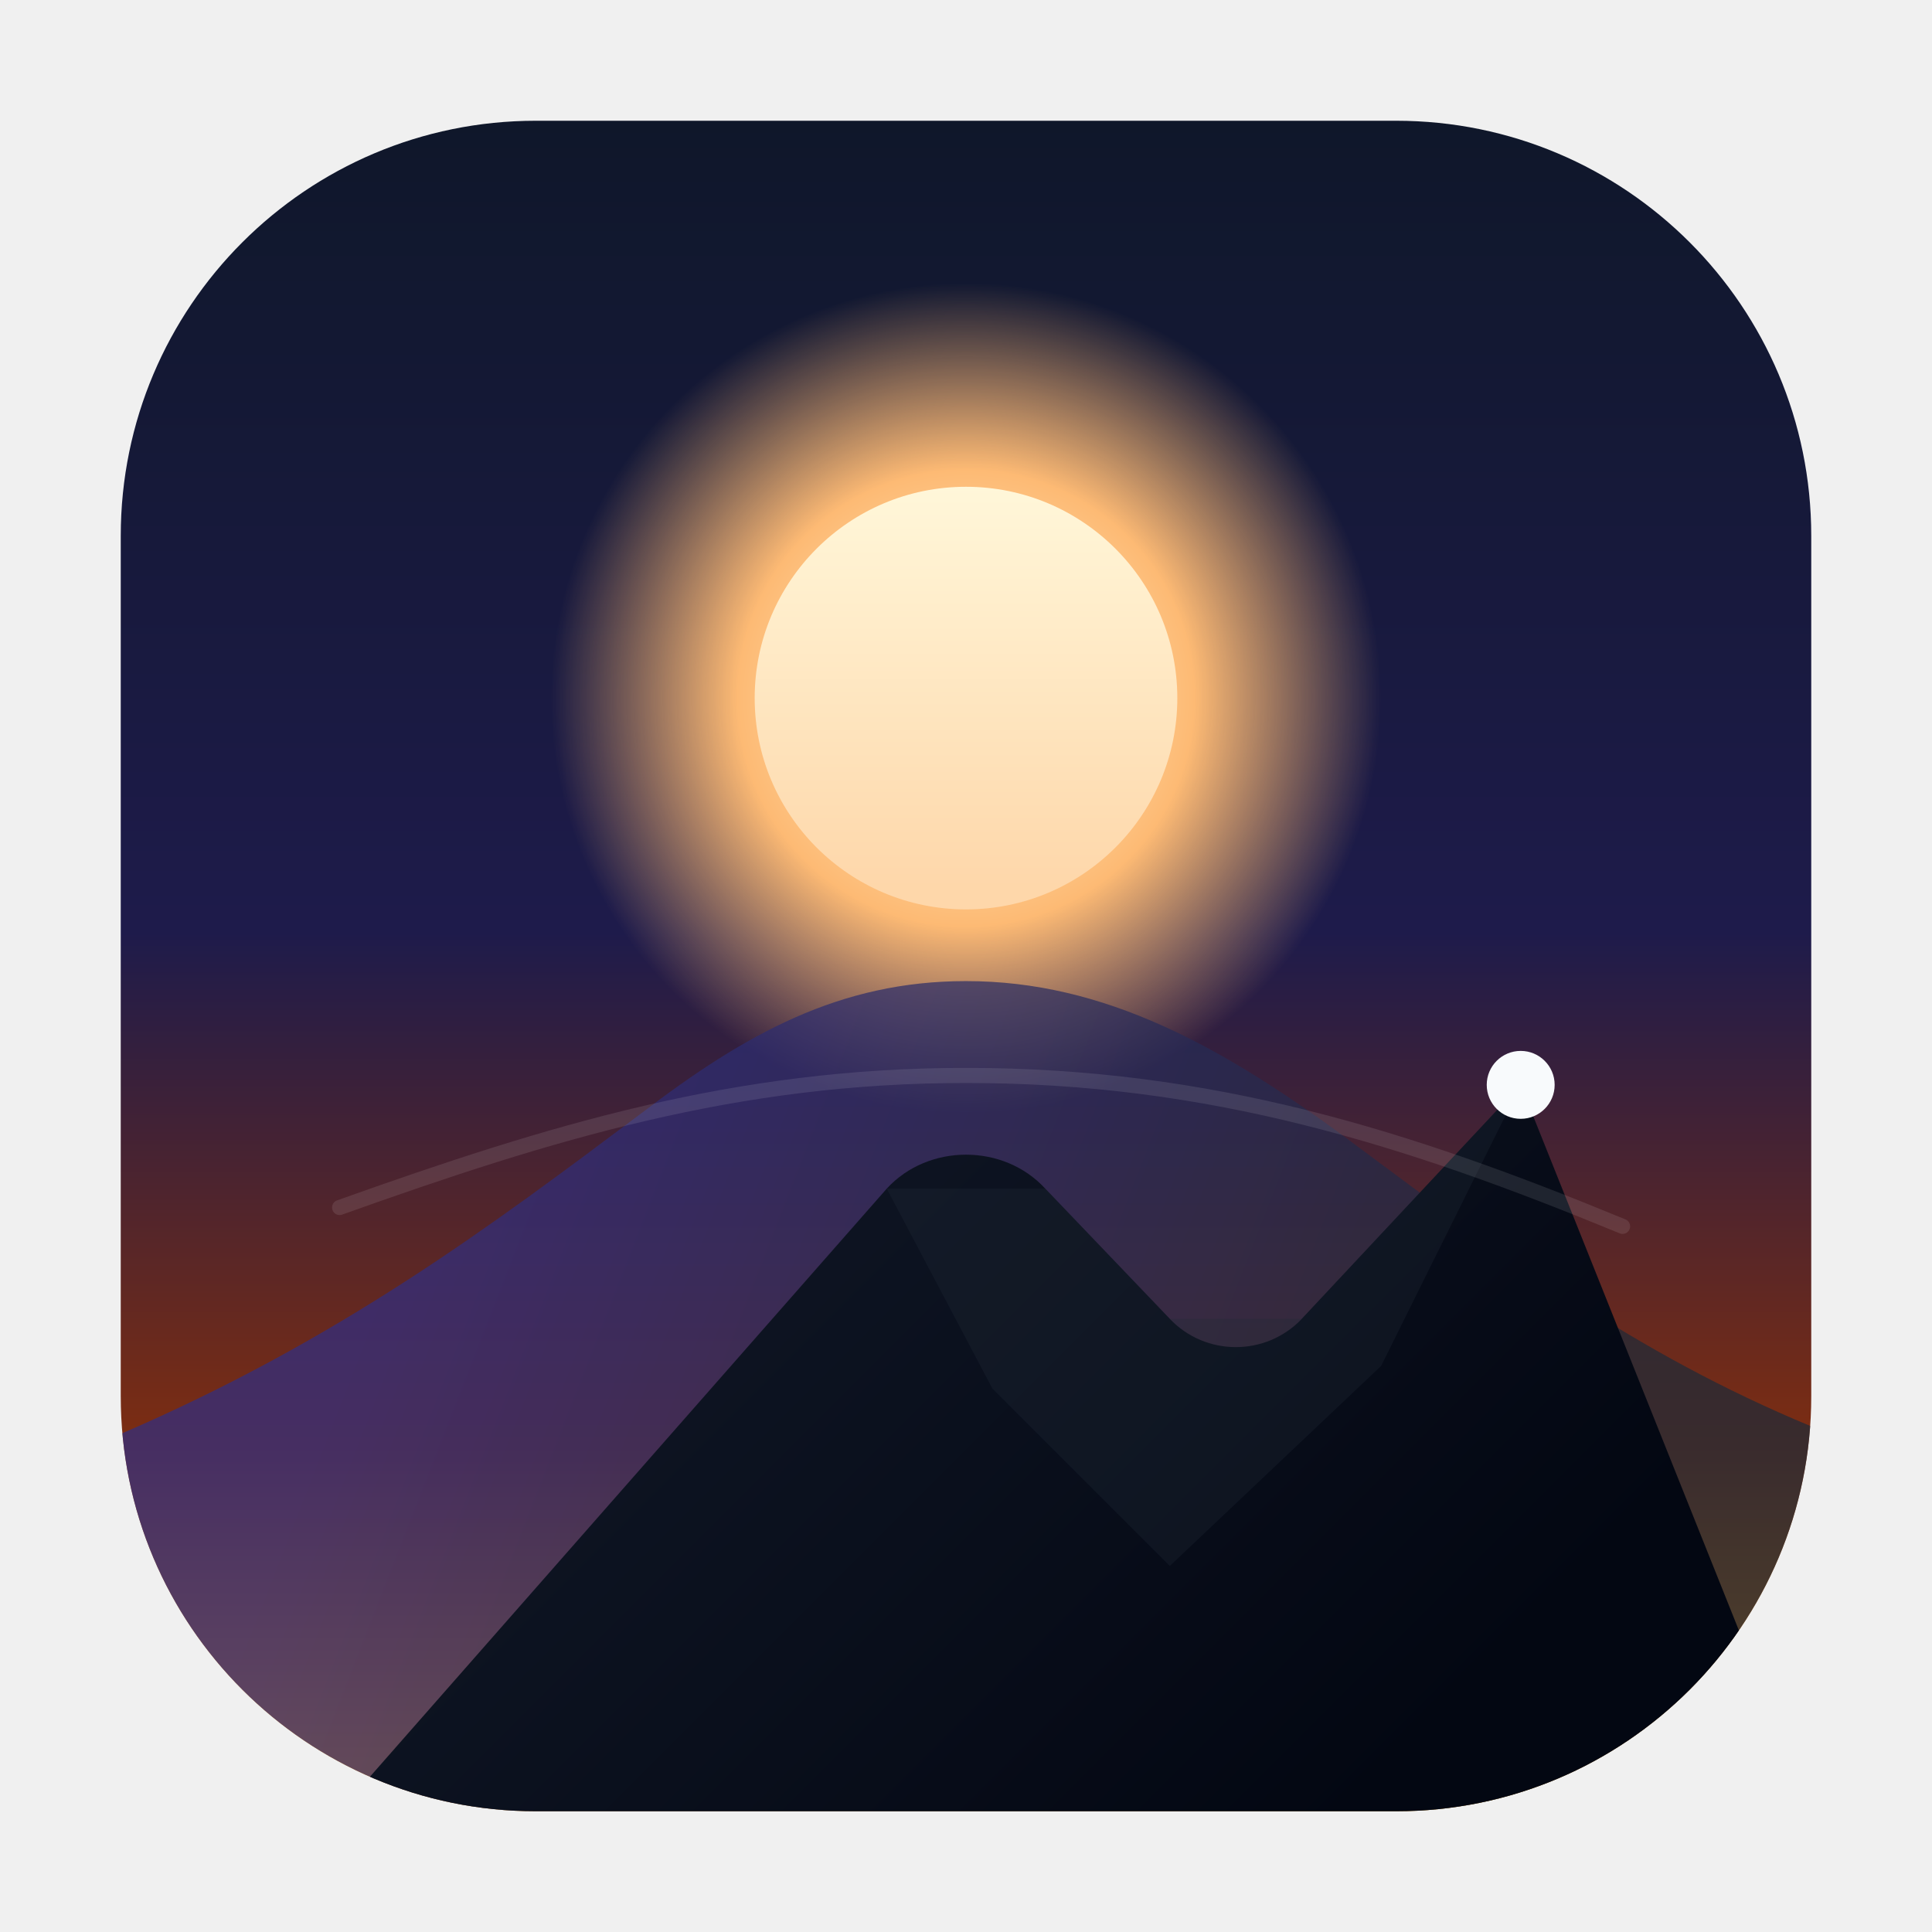
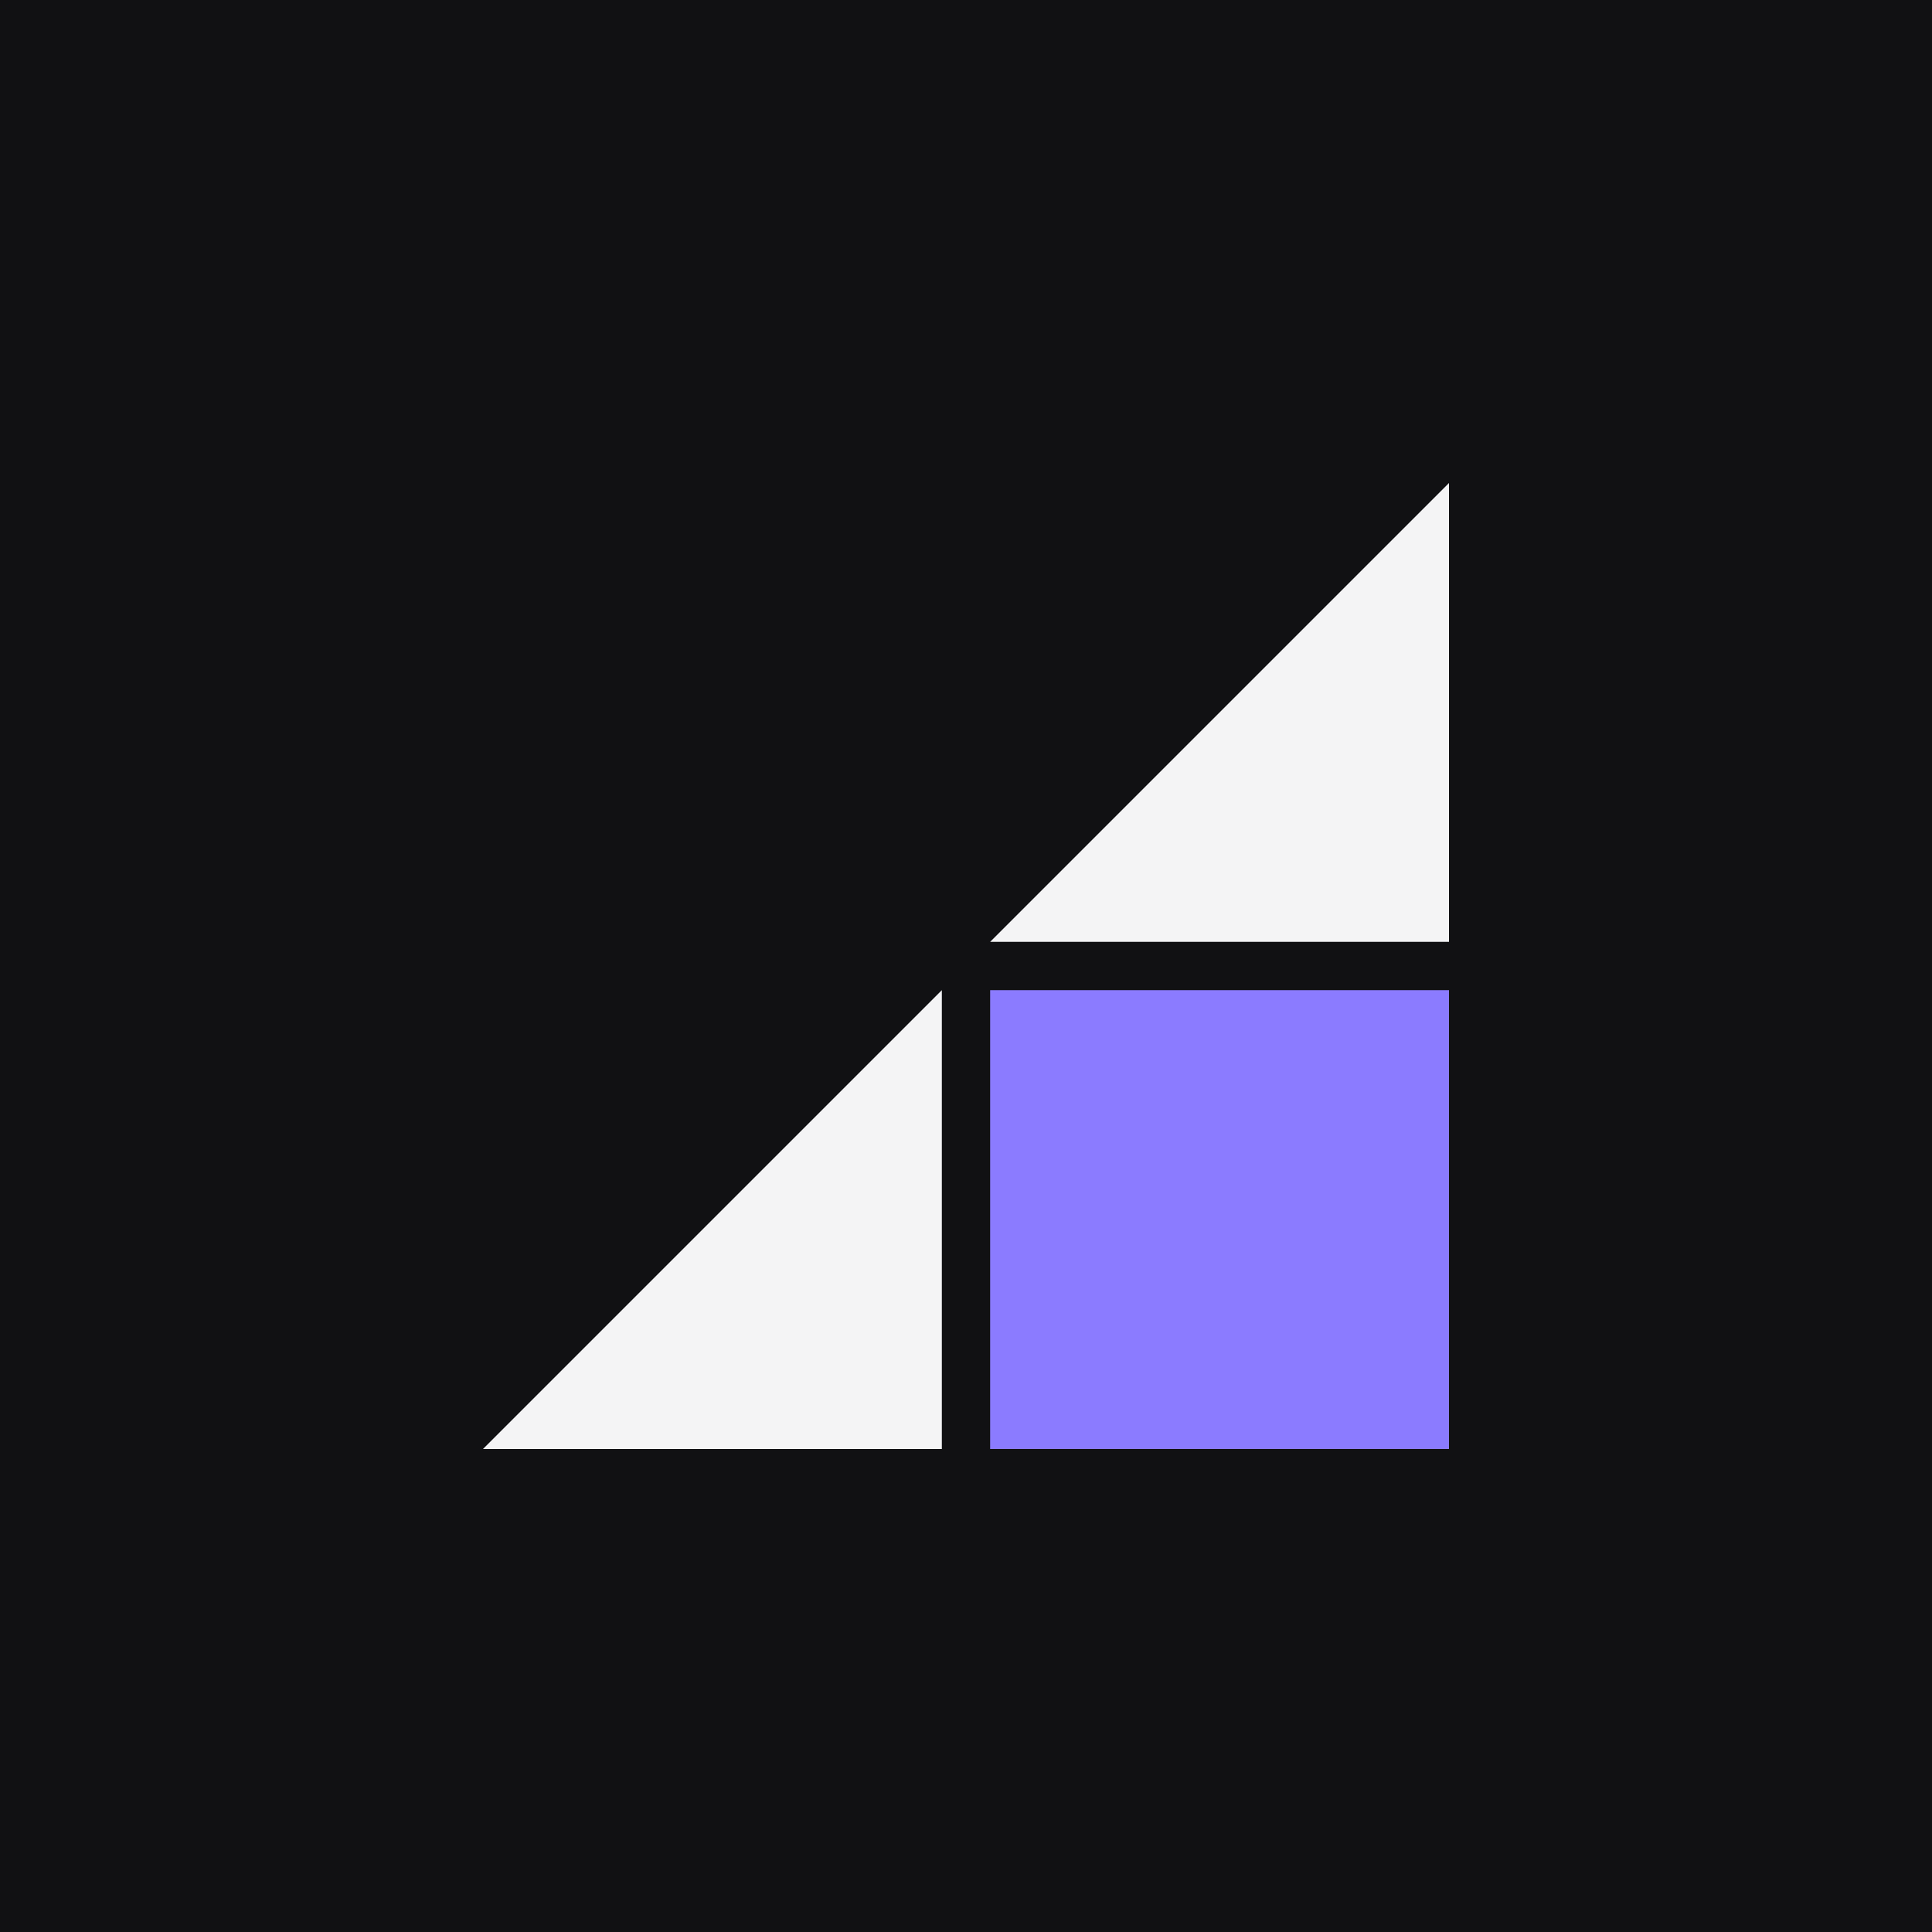
<svg xmlns="http://www.w3.org/2000/svg" viewBox="0 0 1024 1024" fill="none">
-   <defs>
-     <linearGradient id="bg" x1="512" y1="64" x2="512" y2="960" gradientUnits="userSpaceOnUse">
-       <stop offset="0" stop-color="#0F172A" />
-       <stop offset="0.48" stop-color="#1E1B4B" />
-       <stop offset="0.78" stop-color="#7C2D12" />
-       <stop offset="1" stop-color="#F59E0B" />
-     </linearGradient>
-     <radialGradient id="sunGlow" cx="0" cy="0" r="1" gradientUnits="userSpaceOnUse" gradientTransform="translate(512 370) rotate(90) scale(220)">
-       <stop offset="0" stop-color="#FFF7D6" />
-       <stop offset="0.55" stop-color="#FDBA74" />
-       <stop offset="1" stop-color="#FDBA74" stop-opacity="0" />
-     </radialGradient>
-     <linearGradient id="sunDisc" x1="512" y1="250" x2="512" y2="470" gradientUnits="userSpaceOnUse">
-       <stop offset="0" stop-color="#FFF8DB" />
-       <stop offset="1" stop-color="#FED7AA" />
-     </linearGradient>
-     <linearGradient id="mountainBack" x1="256" y1="540" x2="820" y2="760" gradientUnits="userSpaceOnUse">
-       <stop offset="0" stop-color="#312E81" />
-       <stop offset="1" stop-color="#1F2937" />
-     </linearGradient>
-     <linearGradient id="mountainFront" x1="360" y1="520" x2="760" y2="920" gradientUnits="userSpaceOnUse">
-       <stop offset="0" stop-color="#111827" />
-       <stop offset="1" stop-color="#030712" />
-     </linearGradient>
-     <clipPath id="clip">
-       <rect x="64" y="64" width="896" height="896" rx="220" />
-     </clipPath>
-   </defs>
-   <rect x="64" y="64" width="896" height="896" rx="220" fill="url(#bg)" />
-   <g clip-path="url(#clip)">
-     <circle cx="512" cy="370" r="220" fill="url(#sunGlow)" />
-     <circle cx="512" cy="370" r="112" fill="url(#sunDisc)" />
-     <path d="M64 760C180 710 260 650 340 590C395 548 445 520 512 520C585 520 648 554 720 608C798 666 866 717 960 756V960H64V760Z" fill="url(#mountainBack)" opacity="0.72" />
-     <path d="M180 960L470 630C492 606 532 606 554 630L620 699C639 719 671 719 690 699L806 575L960 960H180Z" fill="url(#mountainFront)" />
-     <path d="M470 630L554 630L620 699L690 699L806 575L732 724L620 830L526 736L470 630Z" fill="#1F2937" opacity="0.32" />
-     <circle cx="806" cy="575" r="18" fill="#F8FAFC" />
-     <path d="M180 640C292 600 390 570 512 570C642 570 746 603 860 650" stroke="#FFFFFF" stroke-opacity="0.10" stroke-width="8" stroke-linecap="round" />
+   <rect width="1024" height="1024" fill="#111113" />
+   <g transform="translate(192 192) scale(6.4)">
+     <path d="M52 48 L90 10 L90 48 Z" fill="#F4F4F5" />
+     <path d="M10 90 L48 52 L48 90 Z" fill="#F4F4F5" />
+     <rect x="52" y="52" width="38" height="38" fill="#8B7BFF" />
  </g>
</svg>
